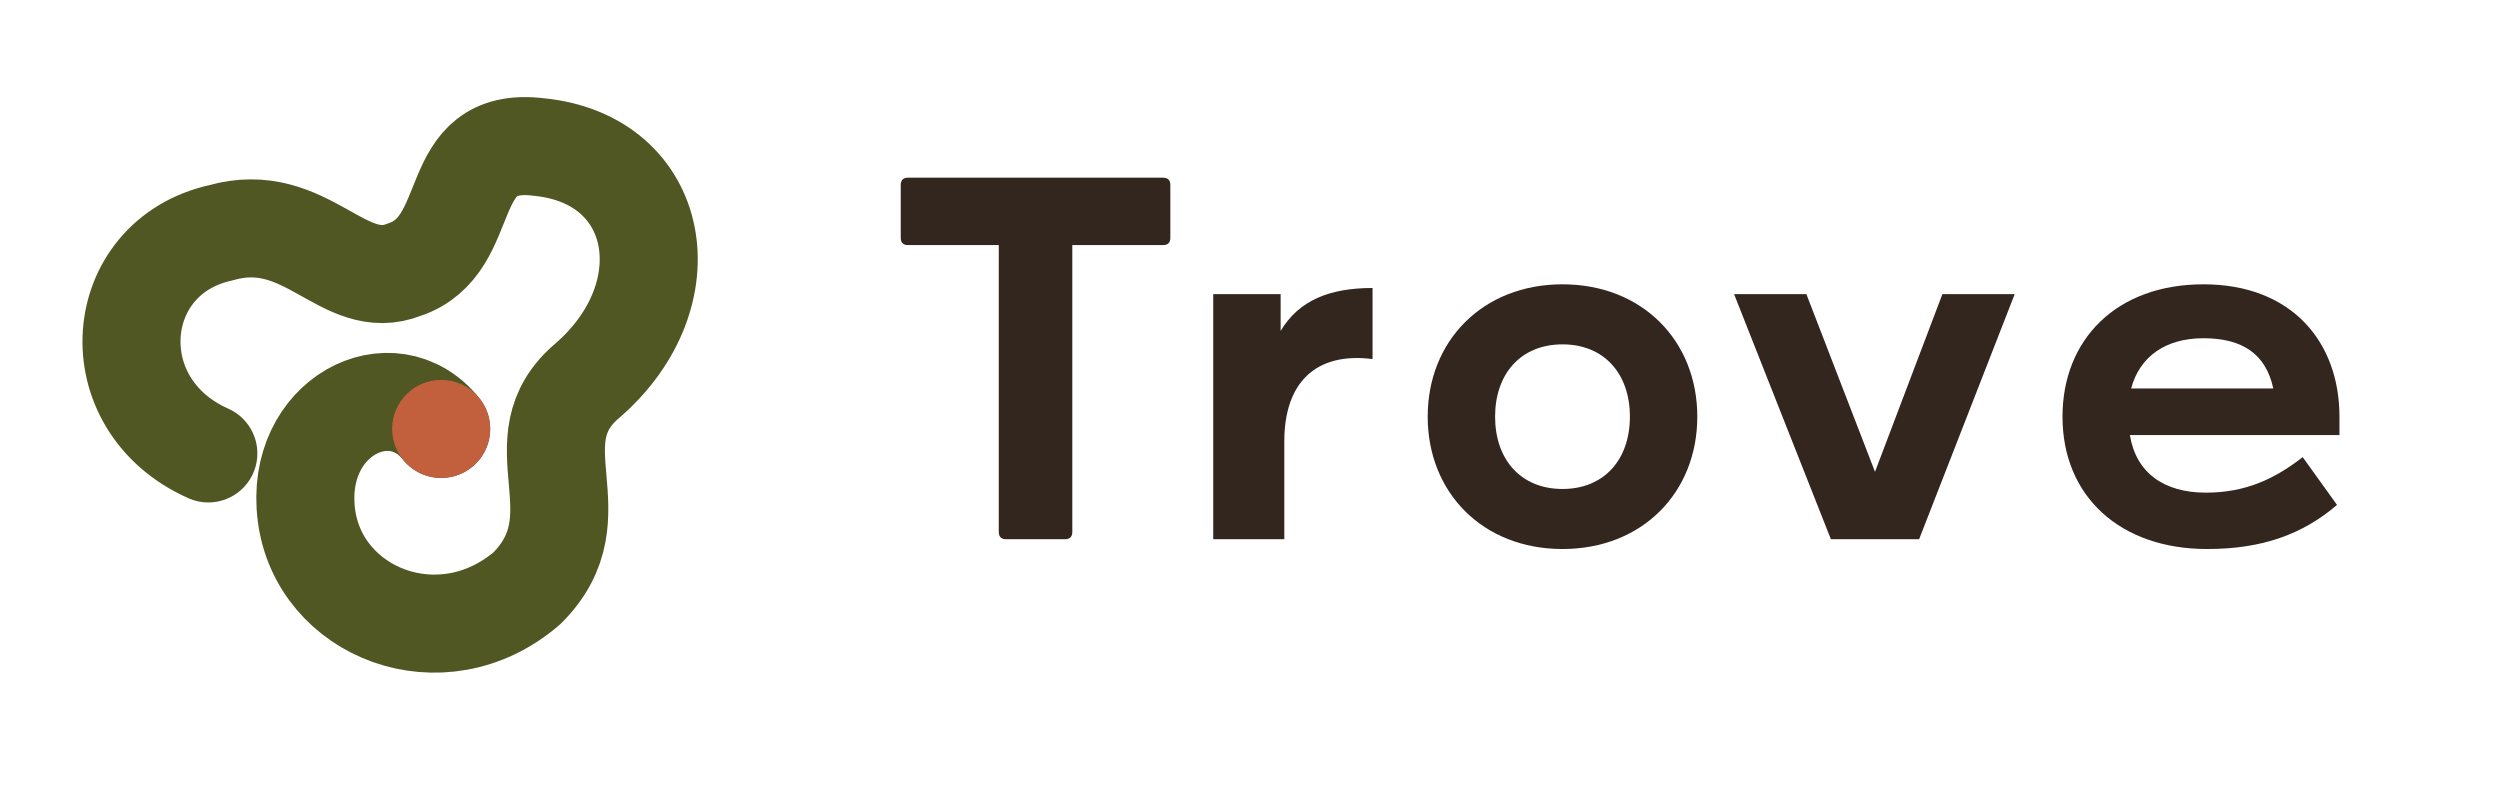
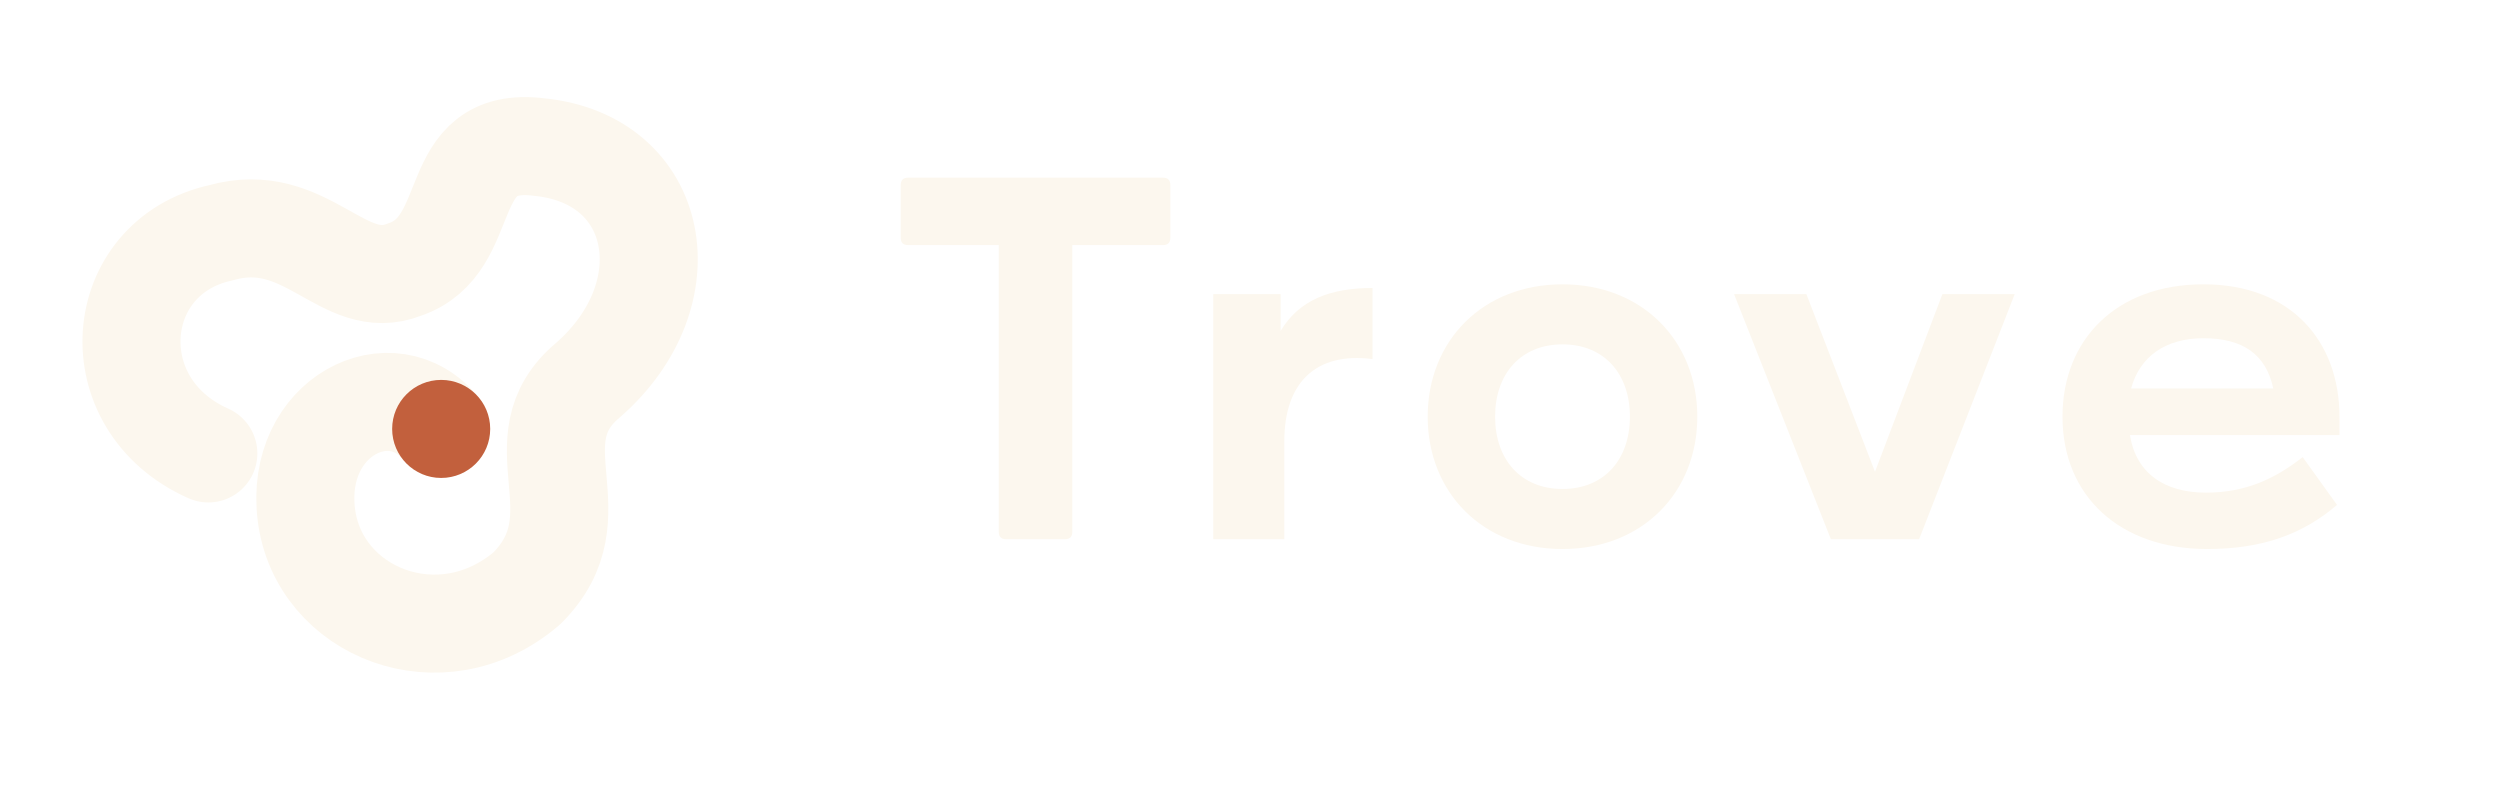
<svg xmlns="http://www.w3.org/2000/svg" width="204" height="64" viewBox="0 0 204 64">
  <g transform="translate(32 32) scale(1) translate(-32 -32)">
-     <path d="M17 37C8 33 9 21 18 19C25 17 28 24 33 22C39 20 36 11 44 12C54 13 56 24 48 31C42 36 49 42 43 48C36 54 26 50 25 42C24 34 32 30 36 35" fill="none" stroke="#515723" stroke-width="8" stroke-linecap="round" stroke-linejoin="round" />
+     <path d="M17 37C8 33 9 21 18 19C25 17 28 24 33 22C39 20 36 11 44 12C54 13 56 24 48 31C42 36 49 42 43 48C36 54 26 50 25 42C24 34 32 30 36 35" fill="none" stroke="#fcf7ee" stroke-width="8" stroke-linecap="round" stroke-linejoin="round" />
    <circle cx="36" cy="35" r="4" fill="#c2603d" />
  </g>
  <svg x="72" y="13" width="120" height="34" viewBox="0 0 120 34">
-     <g fill="#33261f" fill-rule="evenodd">
+     <g fill="#fcf7ee" fill-rule="evenodd">
      <path d="M2.1 1.5H22.9Q23.5 1.5 23.5 2.1V6.4Q23.5 7 22.9 7H15.5V30.4Q15.5 31 14.9 31H10.1Q9.5 31 9.5 30.4V7H2.1Q1.5 7 1.5 6.4V2.1Q1.5 1.5 2.1 1.5Z" transform="translate(0 0)" />
      <path d="M30 11H35.5V14C37 11.5 39.5 10.5 43 10.5V16.3C38.3 15.7 35.8 18.3 35.8 23V31H30Z" transform="translate(-3 0)" />
      <path d="M58.5 10.2C65 10.2 69.5 14.8 69.5 21C69.5 27.2 65 31.8 58.5 31.8C52 31.8 47.5 27.2 47.5 21C47.5 14.8 52 10.2 58.5 10.2ZM58.5 15.1C55.1 15.1 53 17.5 53 21C53 24.5 55.1 26.9 58.5 26.9C61.9 26.9 64 24.5 64 21C64 17.5 61.9 15.1 58.5 15.1Z" transform="translate(-3 0)" />
      <path d="M72.5 11H78.4L84 25.5L89.5 11H95.4L87.6 31H80.4Z" transform="translate(-3 0)" />
      <path d="M121.8 22.5H104.8C105.3 25.6 107.6 27.2 111 27.2C114.2 27.2 116.6 26.1 118.9 24.3L121.7 28.2C118.9 30.6 115.6 31.8 111.1 31.8C104 31.8 99.3 27.5 99.3 21C99.3 14.7 103.7 10.2 110.8 10.2C118 10.2 121.9 14.9 121.9 21V22.5ZM104.9 18.7H116.5C115.9 15.9 114 14.6 110.8 14.6C107.7 14.6 105.6 16.1 104.9 18.7Z" transform="translate(-3 0)" />
    </g>
  </svg>
</svg>
